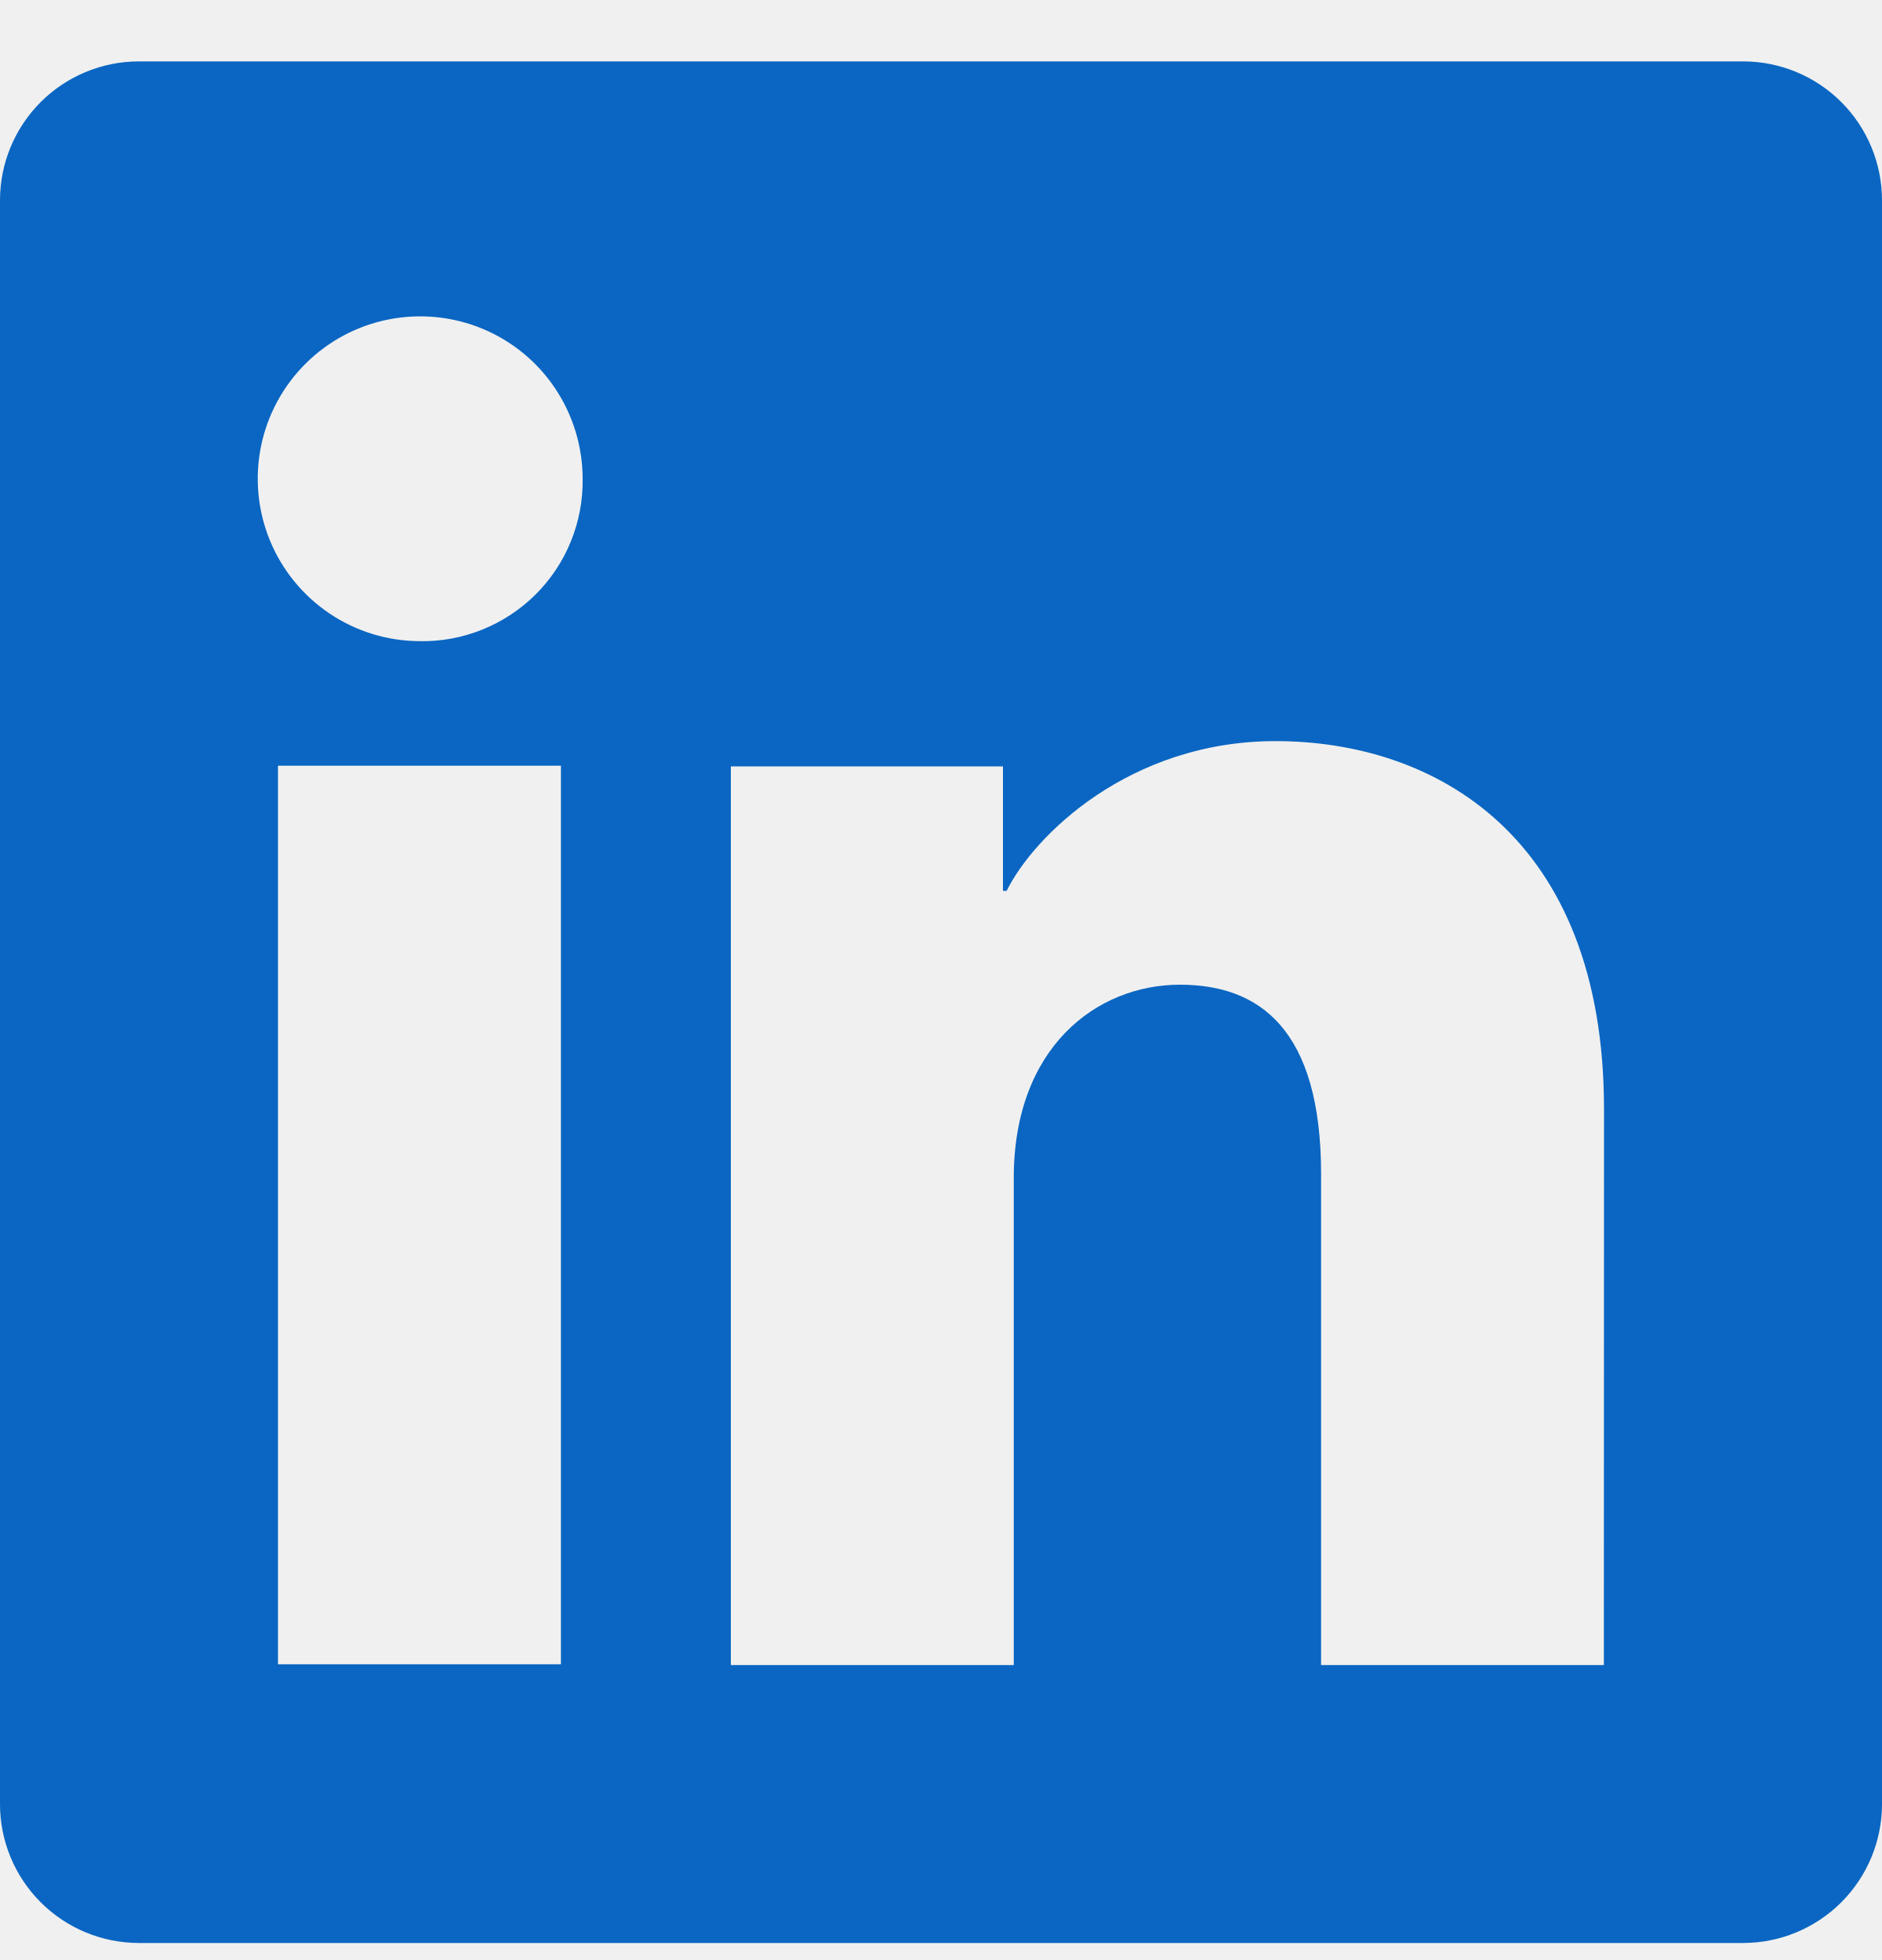
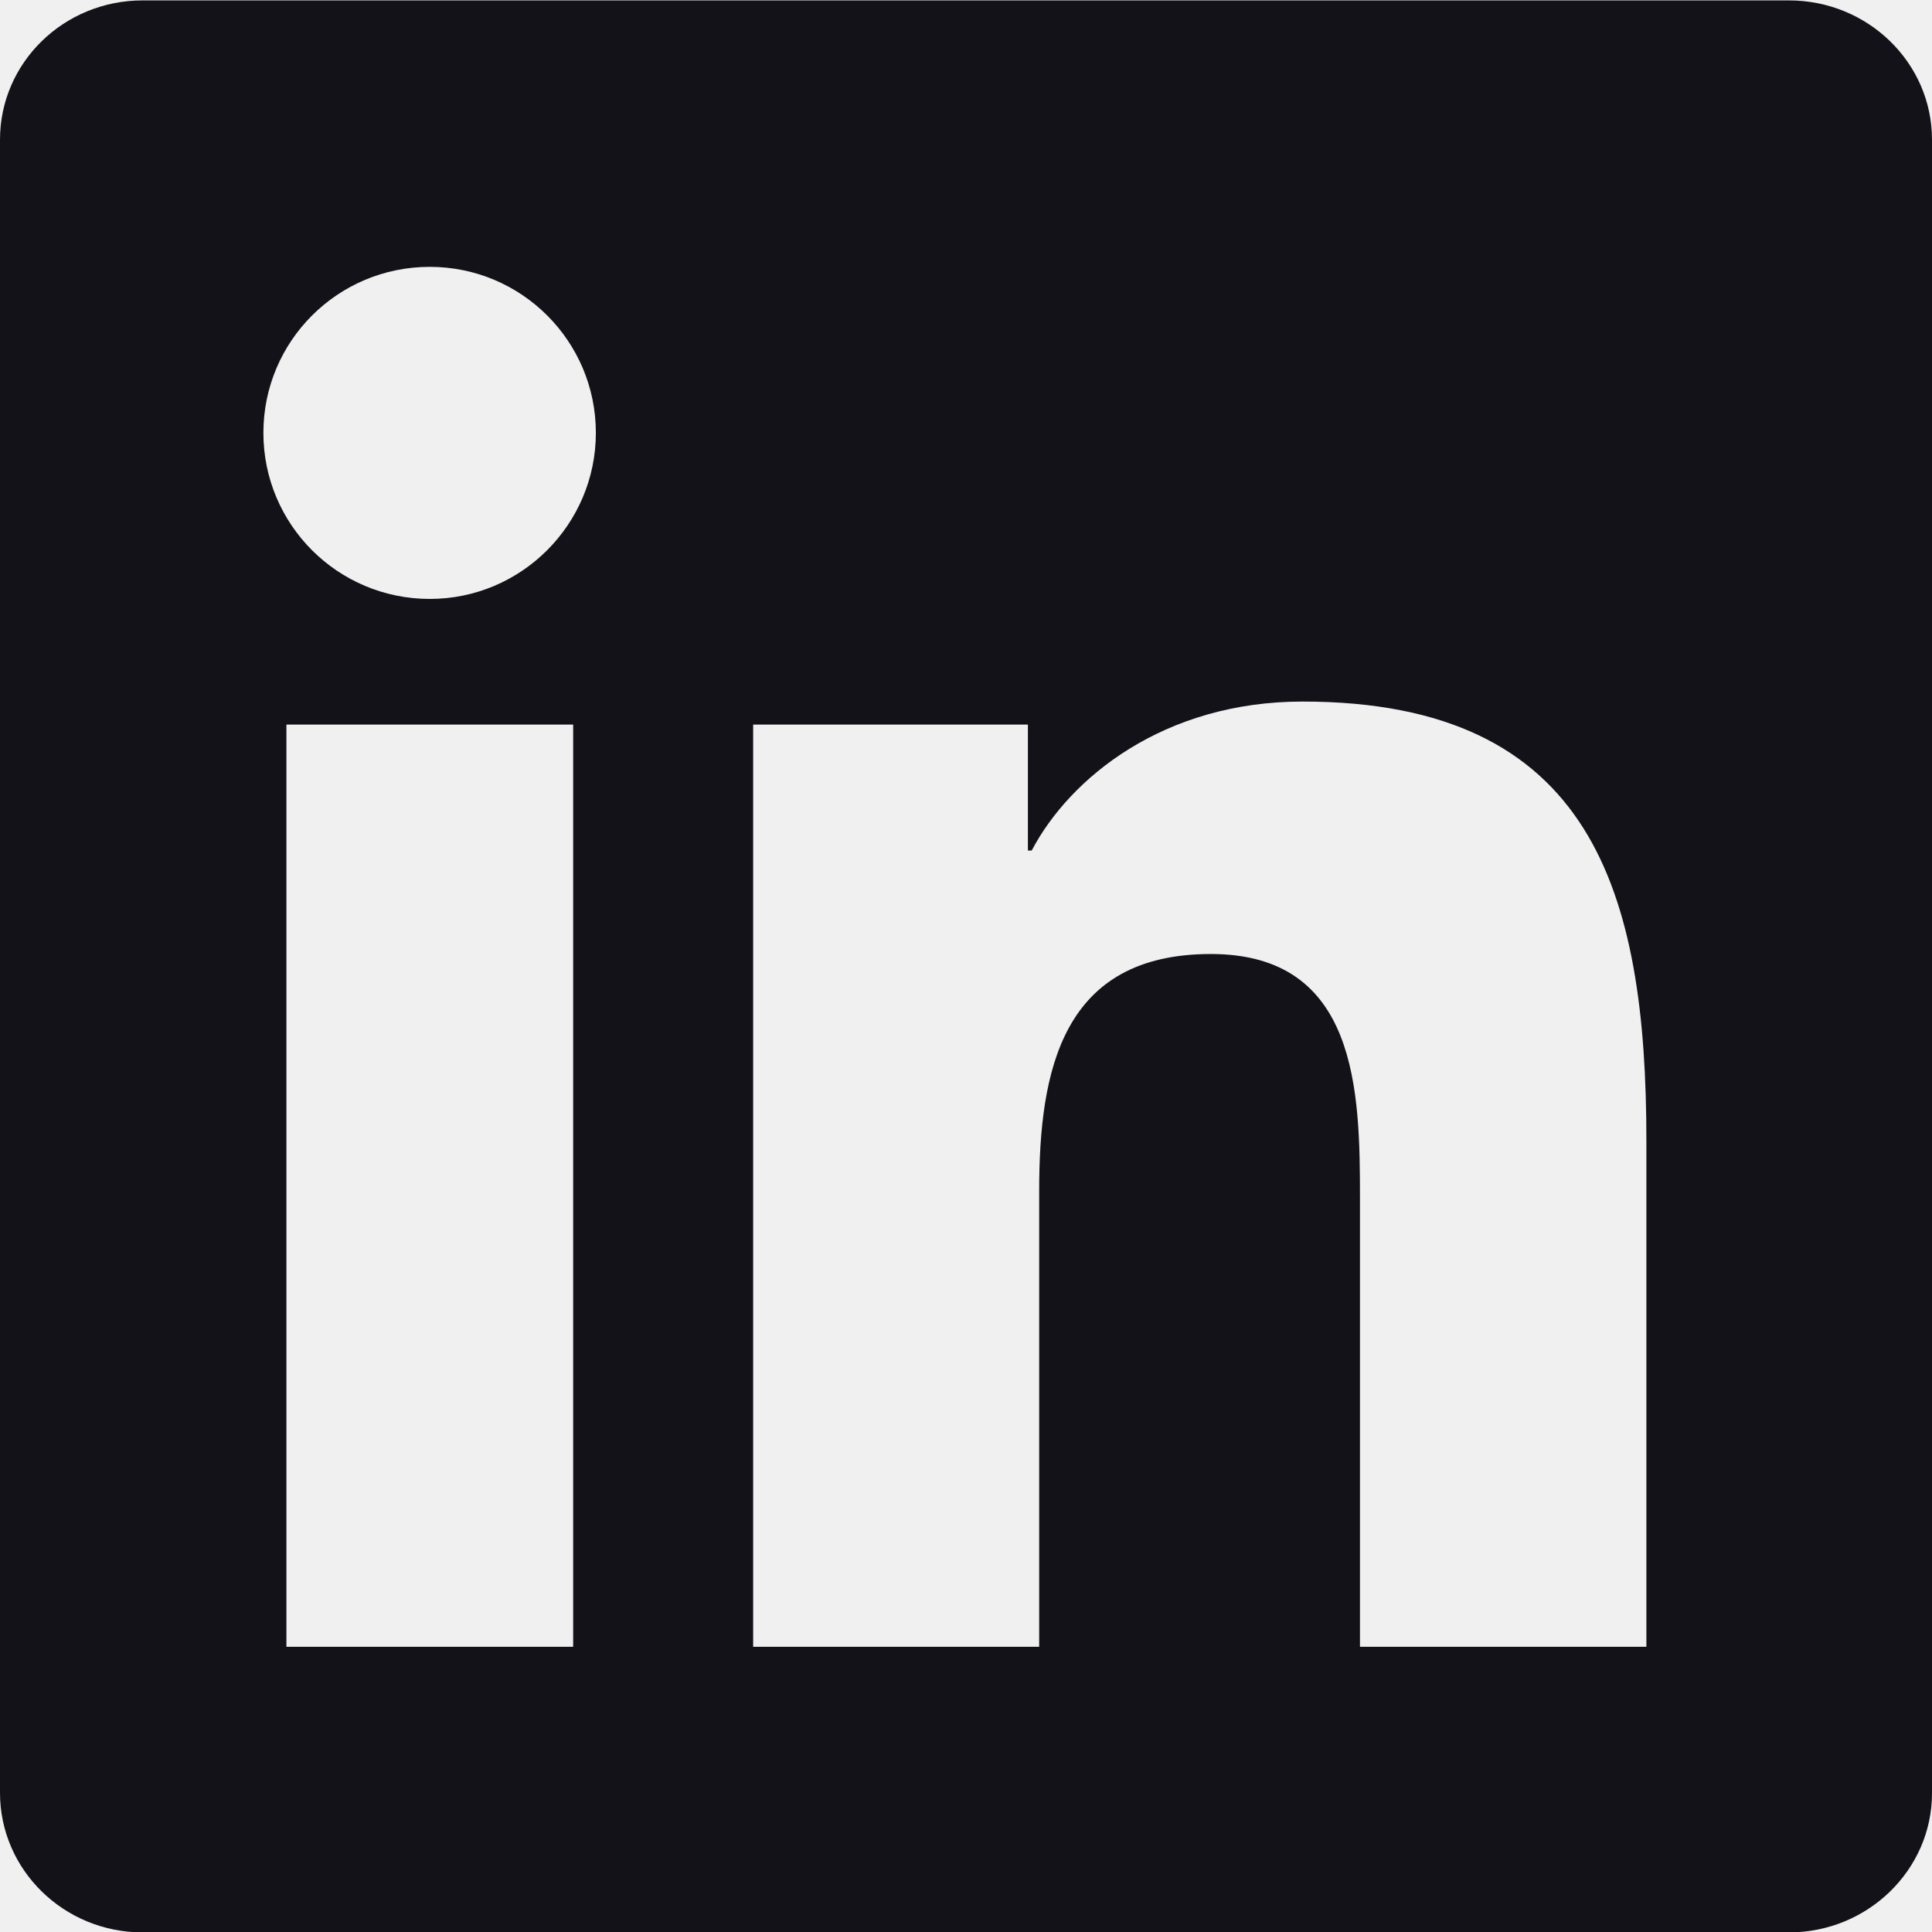
- <svg xmlns="http://www.w3.org/2000/svg" width="24" height="25" viewBox="0 0 24 25" fill="none">
-   <g clip-path="url(#clip0_4826_17289)">
-     <path d="M22.228 0.783H1.772C1.302 0.783 0.851 0.97 0.519 1.302C0.187 1.634 0 2.085 0 2.555V23.012C0 23.481 0.187 23.932 0.519 24.264C0.851 24.596 1.302 24.783 1.772 24.783H22.228C22.698 24.783 23.149 24.596 23.481 24.264C23.813 23.932 24 23.481 24 23.012V2.555C24 2.085 23.813 1.634 23.481 1.302C23.149 0.97 22.698 0.783 22.228 0.783ZM7.153 21.228H3.545V9.767H7.153V21.228ZM5.347 8.178C4.937 8.176 4.538 8.052 4.199 7.823C3.86 7.594 3.596 7.27 3.441 6.891C3.286 6.512 3.247 6.096 3.328 5.695C3.409 5.294 3.608 4.925 3.898 4.637C4.189 4.348 4.558 4.152 4.959 4.074C5.361 3.995 5.777 4.037 6.155 4.194C6.533 4.352 6.856 4.617 7.082 4.958C7.309 5.299 7.43 5.699 7.43 6.108C7.434 6.382 7.383 6.654 7.279 6.908C7.176 7.162 7.022 7.392 6.828 7.585C6.633 7.778 6.402 7.93 6.147 8.032C5.893 8.134 5.621 8.184 5.347 8.178ZM20.453 21.238H16.847V14.976C16.847 13.13 16.062 12.56 15.048 12.56C13.978 12.56 12.928 13.367 12.928 15.023V21.238H9.32V9.775H12.79V11.363H12.837C13.185 10.658 14.405 9.453 16.267 9.453C18.28 9.453 20.455 10.648 20.455 14.148L20.453 21.238Z" fill="#0A66C2" />
+ <svg xmlns="http://www.w3.org/2000/svg" width="24" height="24" viewBox="0 0 24 24" fill="none">
+   <g clip-path="url(#clip0_6315_926)">
+     <path d="M22.223 0.005H1.772C0.792 0.005 0 0.779 0 1.735V22.271C0 23.227 0.792 24.005 1.772 24.005H22.223C23.203 24.005 24 23.227 24 22.276V1.735C24 0.779 23.203 0.005 22.223 0.005ZM7.12 20.457H3.558V9.001H7.12V20.457ZM5.339 7.44C4.195 7.44 3.272 6.516 3.272 5.377C3.272 4.238 4.195 3.315 5.339 3.315C6.478 3.315 7.402 4.238 7.402 5.377C7.402 6.512 6.478 7.44 5.339 7.44ZM20.452 20.457H16.894V14.888C16.894 13.562 16.87 11.851 15.042 11.851C13.191 11.851 12.909 13.299 12.909 14.794V20.457H9.356V9.001H12.769V10.566H12.816C13.289 9.666 14.452 8.715 16.181 8.715C19.786 8.715 20.452 11.087 20.452 14.171V20.457Z" fill="#141219" />
  </g>
  <defs>
-     <clipPath id="clip0_4826_17289">
-       <rect width="24" height="24" fill="white" transform="translate(0 0.783203)" />
+     <clipPath id="clip0_6315_926">
+       <rect width="24" height="24" fill="white" transform="translate(0 0.00537109)" />
    </clipPath>
  </defs>
</svg>
